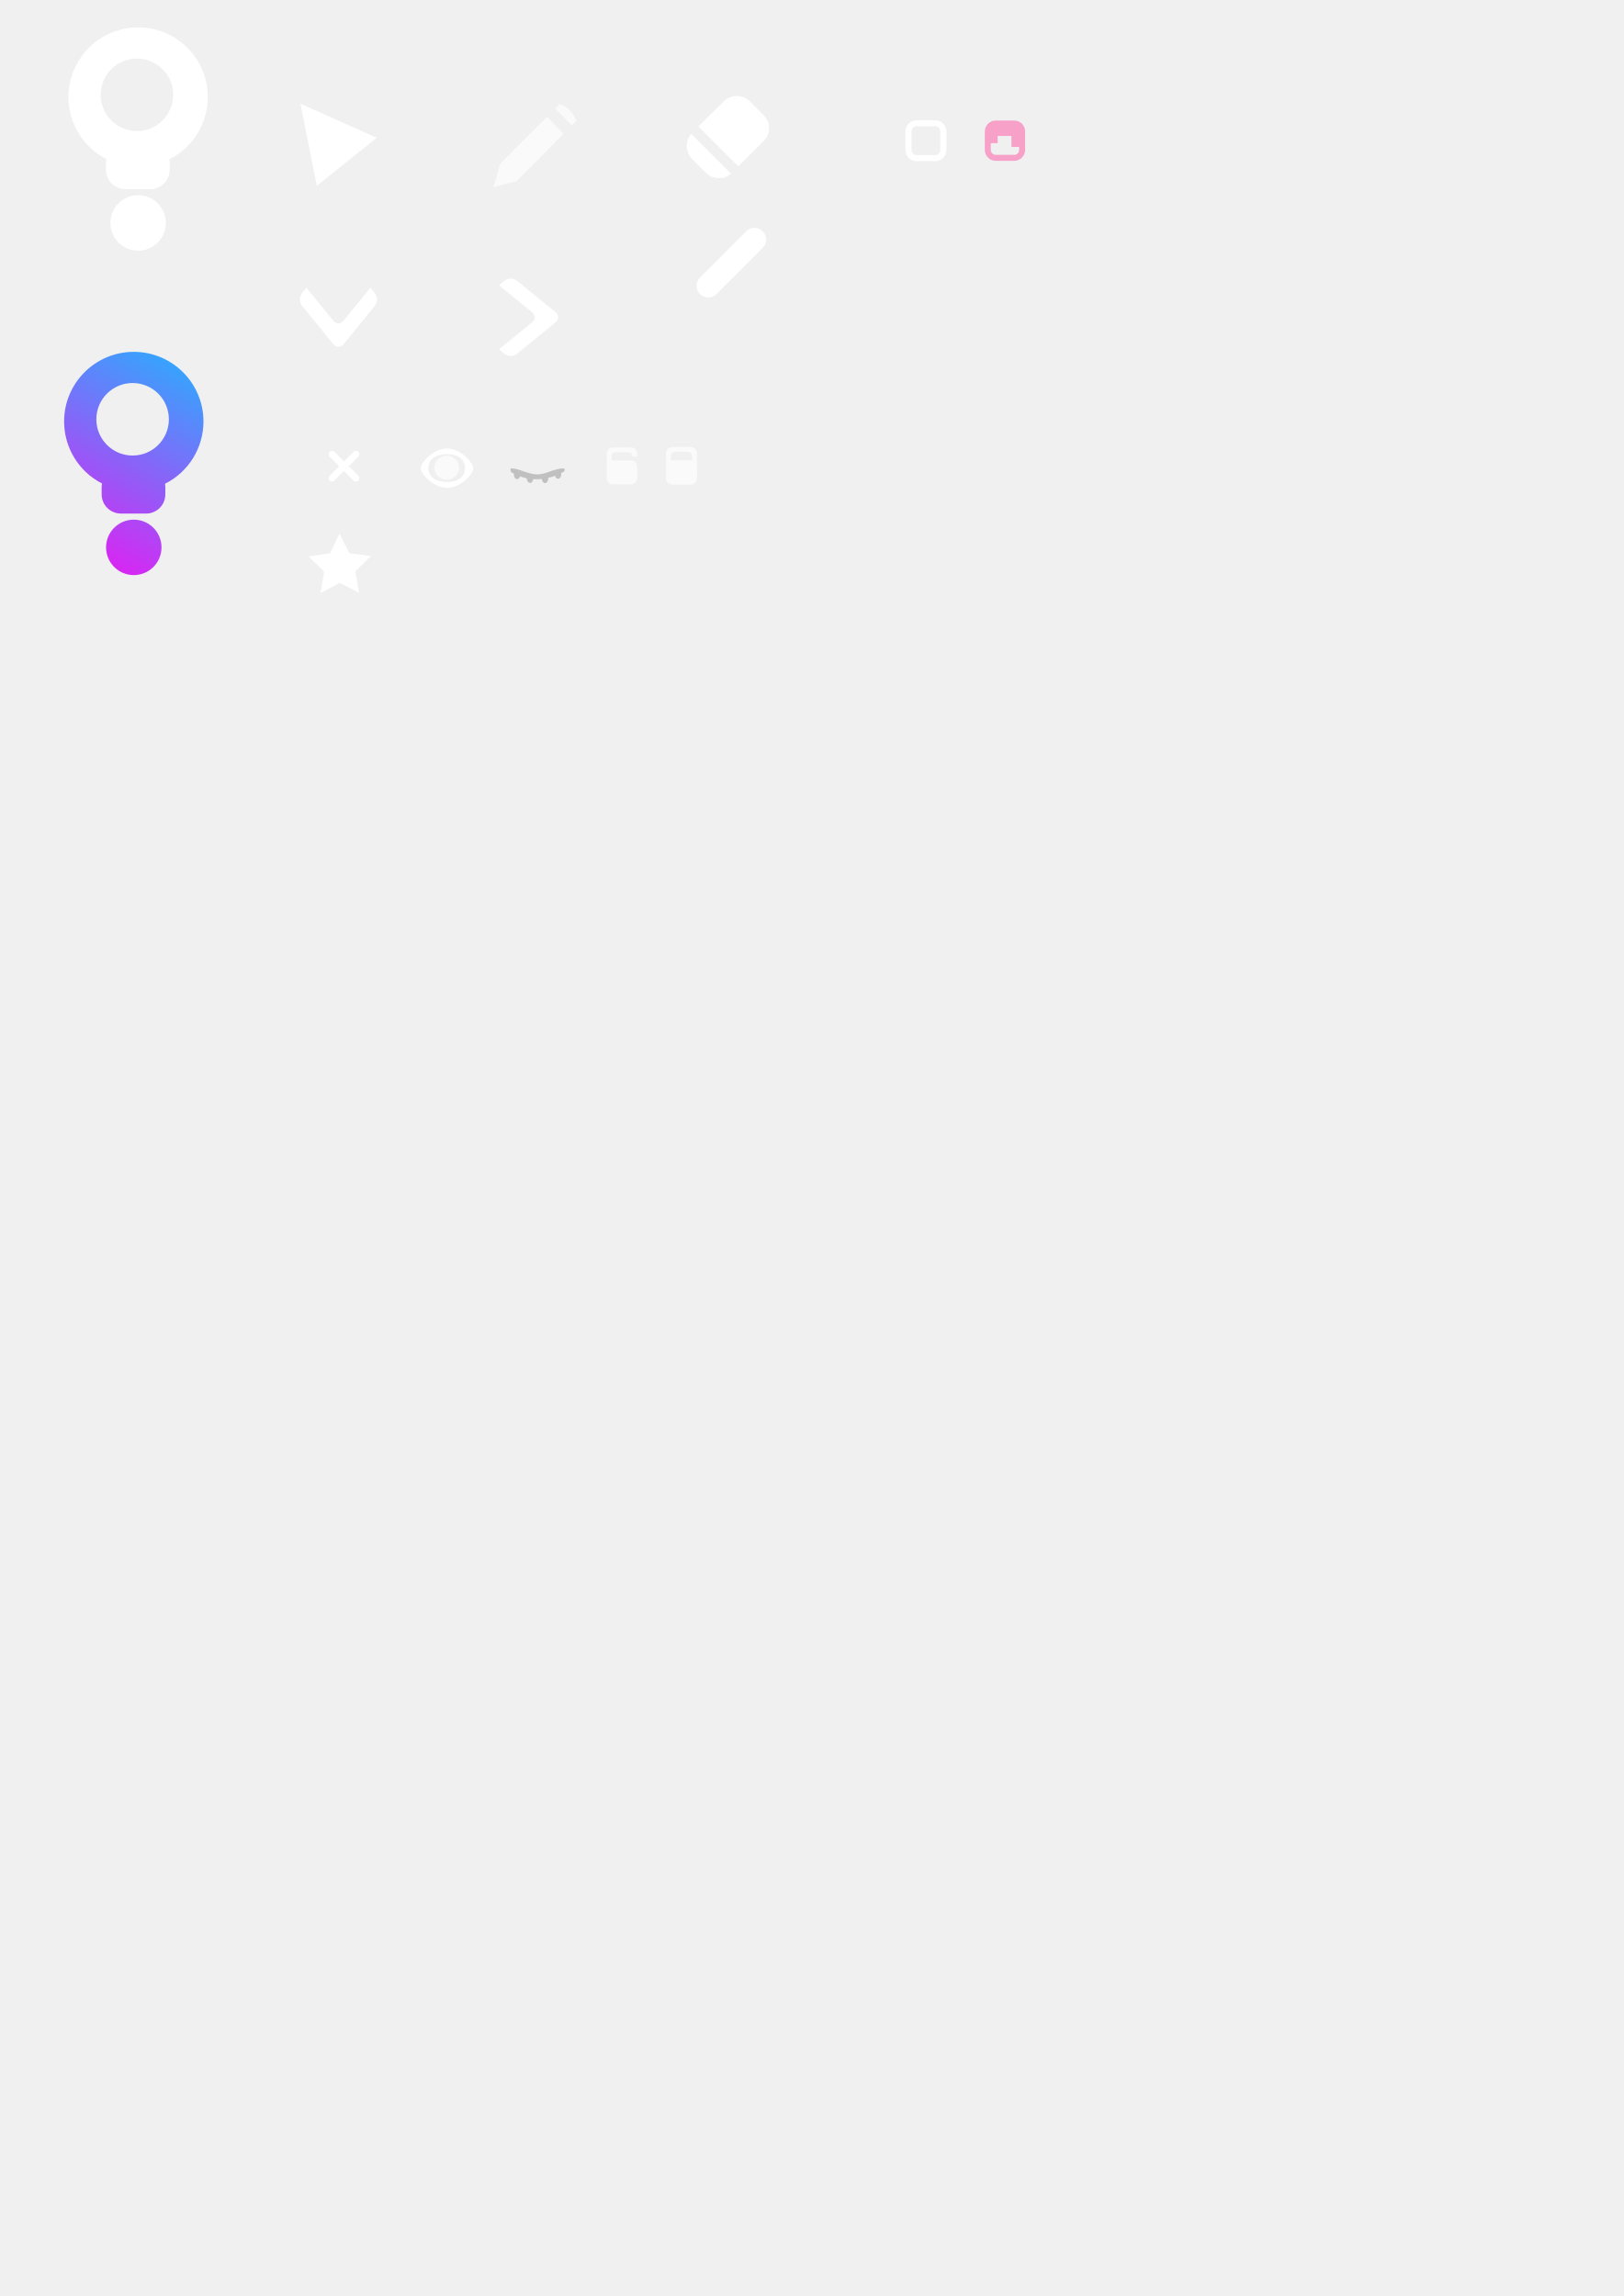
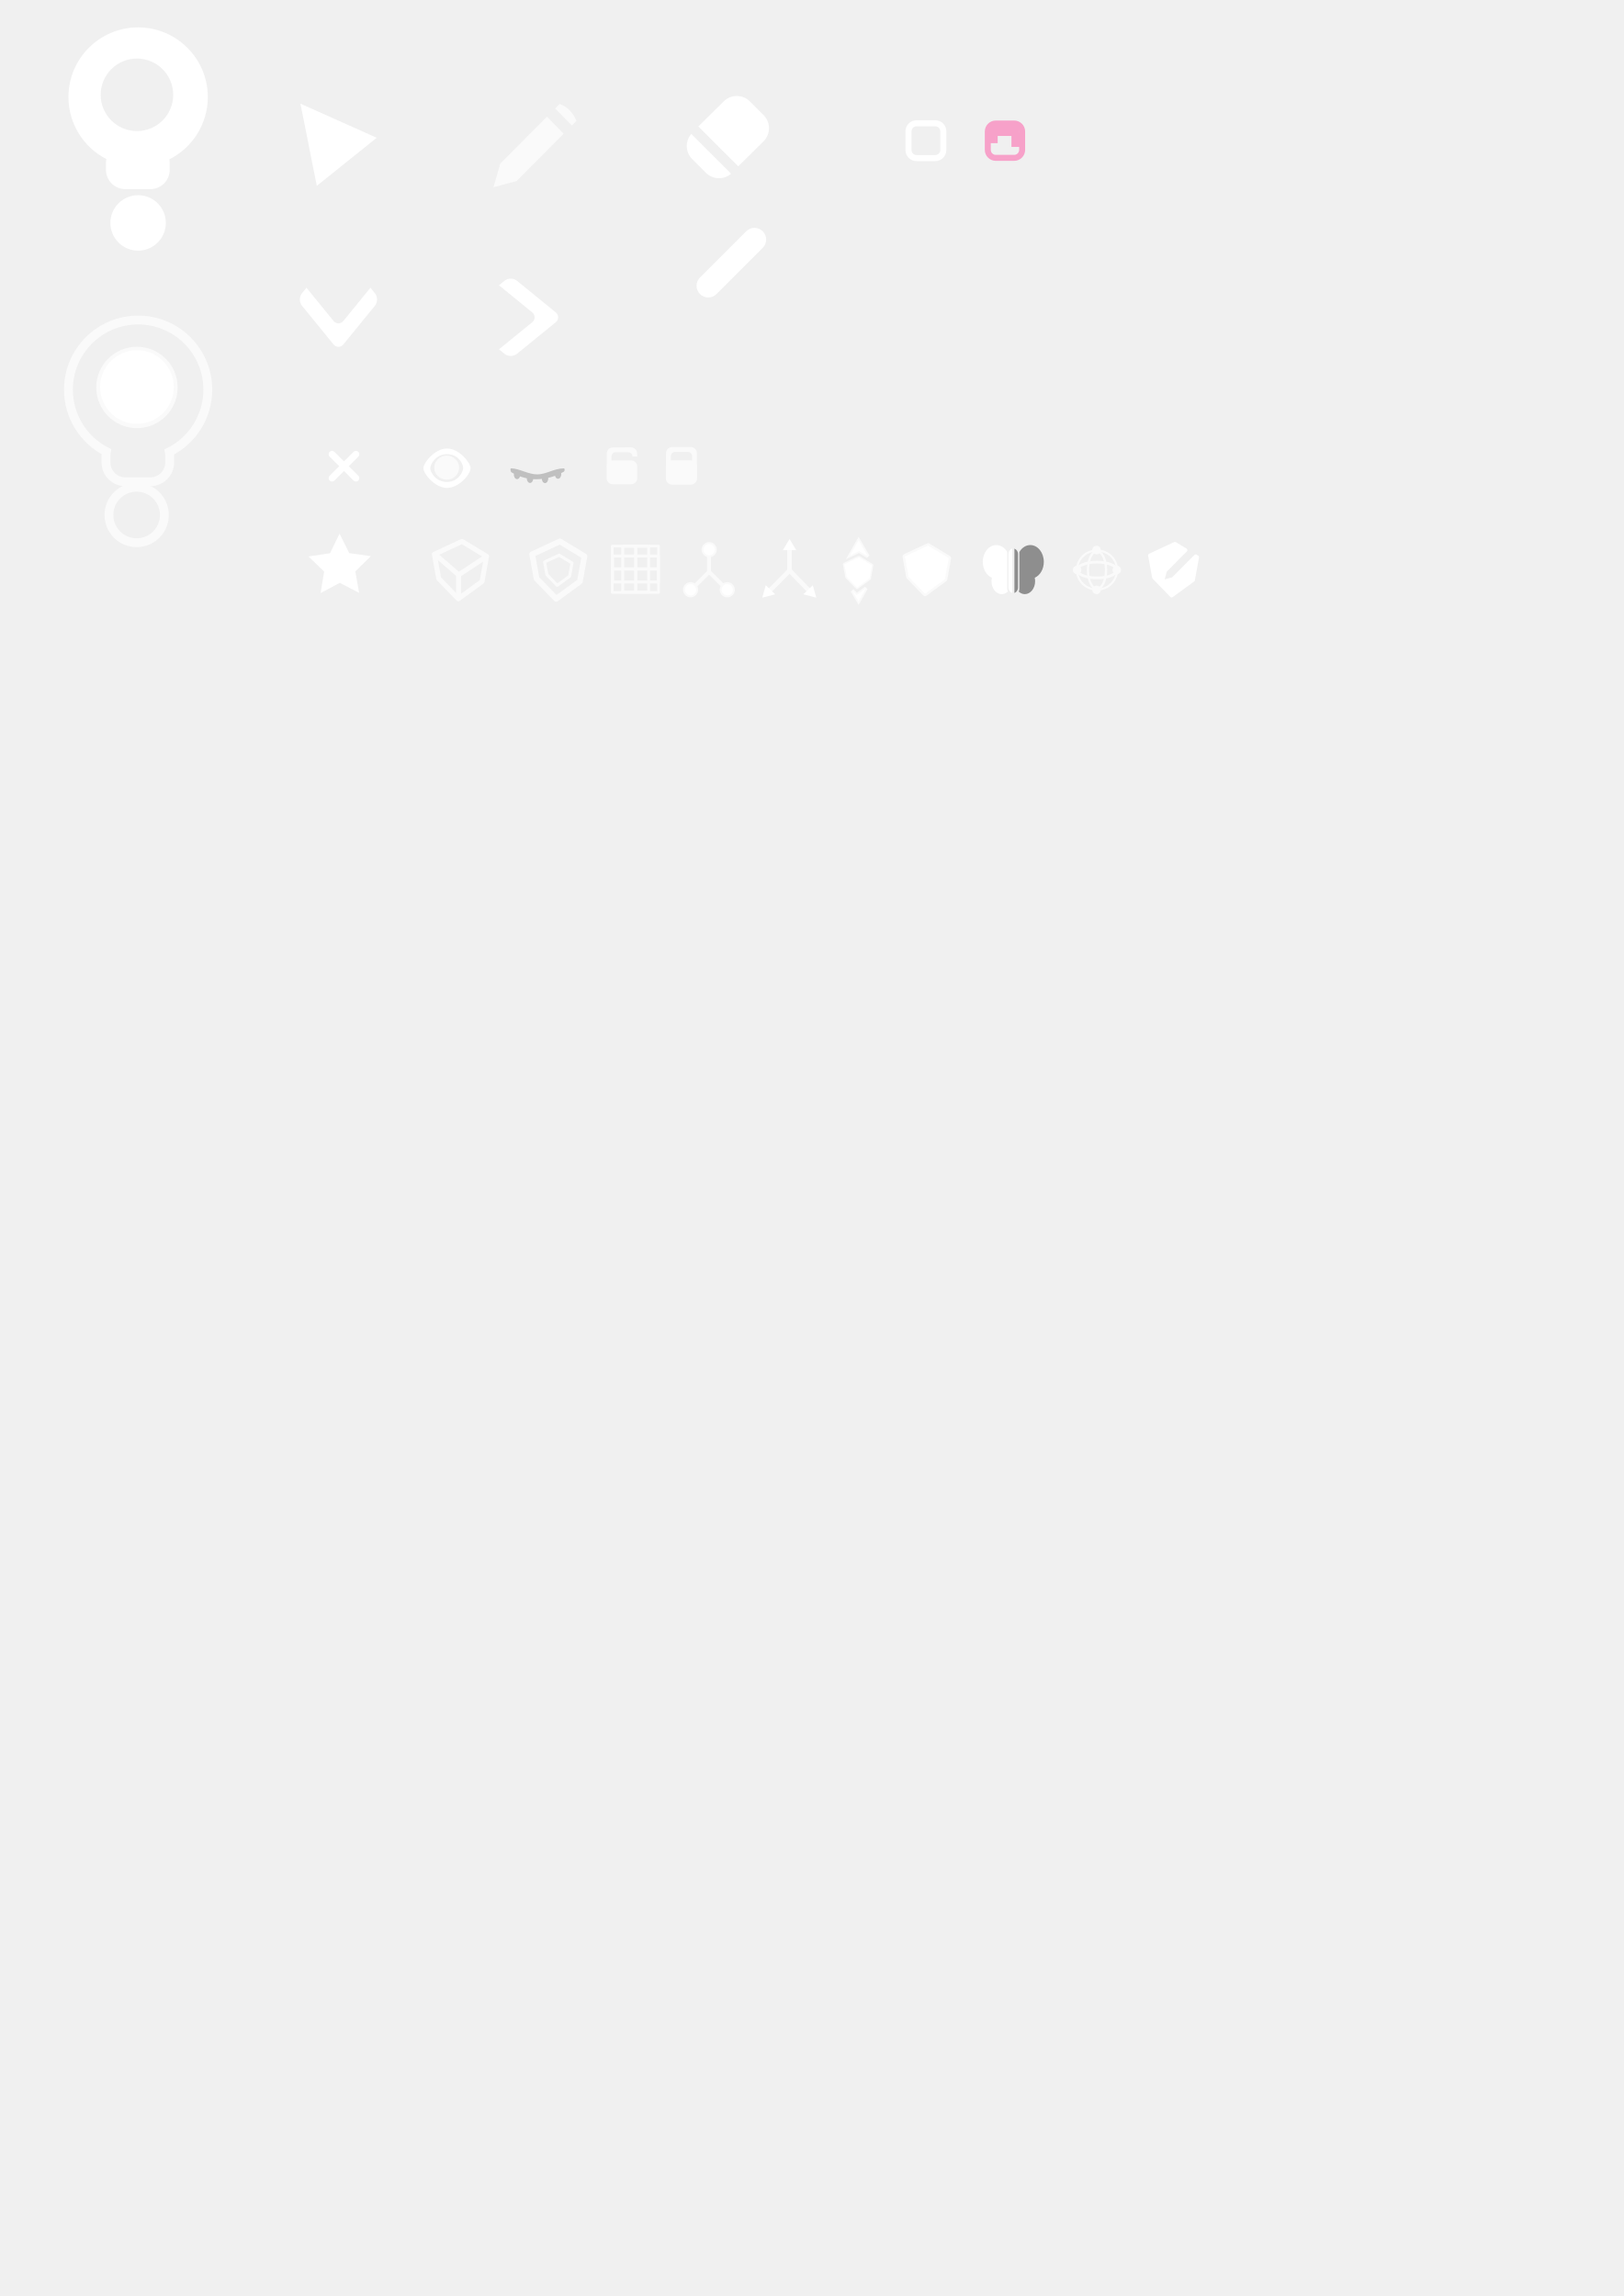
- <svg xmlns="http://www.w3.org/2000/svg" xmlns:xlink="http://www.w3.org/1999/xlink" width="210mm" height="297mm" viewBox="0 0 210 297" version="1.1" id="svg5" xml:space="preserve">
-   <defs id="defs2">
-     <linearGradient id="linearGradient1673">
-       <stop style="stop-color:#f60ff0;stop-opacity:1;" offset="0" id="stop1669" />
-       <stop style="stop-color:#26b0ff;stop-opacity:1;" offset="1" id="stop1671" />
-     </linearGradient>
-     <linearGradient xlink:href="#linearGradient1673" id="linearGradient1675" x1="49.055" y1="75.967" x2="66.409" y2="45.618" gradientUnits="userSpaceOnUse" gradientTransform="translate(-40.54041)" />
-   </defs>
+ <svg xmlns="http://www.w3.org/2000/svg" width="210mm" height="297mm" viewBox="0 0 210 297" version="1.1" id="svg5" xml:space="preserve">
+   <defs id="defs2" />
  <g id="layer1">
    <path id="circle1799" style="fill:#ffffff;fill-opacity:1;stroke:none;stroke-width:0.445;paint-order:markers stroke fill" d="M 17.864 3.543 A 9.013 9.013 0 0 0 8.852 12.557 A 9.013 9.013 0 0 0 13.755 20.572 C 13.723 20.732 13.707 20.897 13.707 21.067 L 13.707 21.966 C 13.707 23.349 14.82 24.462 16.203 24.462 L 19.449 24.462 C 20.832 24.462 21.945 23.349 21.945 21.966 L 21.945 21.067 C 21.945 20.91 21.931 20.757 21.904 20.608 A 9.013 9.013 0 0 0 26.877 12.557 A 9.013 9.013 0 0 0 17.864 3.543 z M 17.712 7.575 A 4.69 4.69 0 0 1 22.402 12.265 A 4.69 4.69 0 0 1 17.712 16.955 A 4.69 4.69 0 0 1 13.021 12.265 A 4.69 4.69 0 0 1 17.712 7.575 z M 17.864 25.25 A 3.586 3.586 0 0 0 14.278 28.835 A 3.586 3.586 0 0 0 17.864 32.422 A 3.586 3.586 0 0 0 21.45 28.835 A 3.586 3.586 0 0 0 17.864 25.25 z " />
-     <path id="path1667" style="fill:url(#linearGradient1675);fill-opacity:1;stroke:none;stroke-width:0.445;paint-order:markers stroke fill" d="m 17.303,45.514 a 9.013,9.013 0 0 0 -9.012,9.013 9.013,9.013 0 0 0 4.904,8.015 c -0.032,0.16 -0.049,0.325 -0.049,0.495 v 0.899 c 0,1.383 1.113,2.496 2.496,2.496 h 3.246 c 1.383,0 2.496,-1.113 2.496,-2.496 v -0.899 c 0,-0.157 -0.014,-0.31 -0.042,-0.459 a 9.013,9.013 0 0 0 4.973,-8.051 9.013,9.013 0 0 0 -9.013,-9.013 z m -0.152,4.032 a 4.69,4.69 0 0 1 4.69,4.69 4.69,4.69 0 0 1 -4.69,4.69 4.69,4.69 0 0 1 -4.69,-4.69 4.69,4.69 0 0 1 4.69,-4.69 z m 0.152,17.674 a 3.586,3.586 0 0 0 -3.586,3.586 3.586,3.586 0 0 0 3.586,3.586 3.586,3.586 0 0 0 3.586,-3.586 3.586,3.586 0 0 0 -3.586,-3.586 z" />
    <path style="opacity:1;fill:#ffffff;fill-opacity:1;stroke:none;stroke-width:0.658;paint-order:markers stroke fill" d="m 40.976,24.036 7.745,-6.212 -9.865,-4.412 z" id="path5740" />
    <path id="rect5854" style="opacity:1;fill:#ffffff;fill-opacity:0.991;stroke:none;stroke-width:0.838;stroke-opacity:1;paint-order:markers stroke fill" d="m 95.292,12.416 c -0.614,0 -1.227,0.235 -1.697,0.705 l -3.277,3.237 5.159,5.159 3.277,-3.238 c 0.94,-0.94 0.94,-2.454 0,-3.394 l -1.765,-1.765 C 96.519,12.651 95.906,12.416 95.292,12.416 Z m -5.886,4.905 c -0.816,0.945 -0.775,2.364 0.122,3.262 l 1.765,1.765 c 0.897,0.897 2.317,0.938 3.262,0.122 z" />
    <rect style="fill:none;fill-opacity:0.992;stroke:#ffffff;stroke-width:0.786;stroke-opacity:1;paint-order:markers stroke fill" id="rect295" width="4.506" height="4.506" x="117.498" y="15.946" rx="1.048" ry="1.048" />
    <rect style="fill:none;fill-opacity:0.992;stroke:#f7a1c9;stroke-width:0.774;stroke-opacity:1;paint-order:markers stroke fill" id="rect1161" width="4.442" height="4.442" x="127.756" y="15.978" rx="1.033" ry="1.033" />
    <rect style="fill:none;fill-opacity:0.992;stroke:#f7a1c9;stroke-width:0.812;stroke-opacity:1;paint-order:markers stroke fill" id="rect1163" width="3.121" height="0.766" x="128.328" y="16.416" rx="0" ry="0" />
    <rect style="fill:#f7a1c9;fill-opacity:1;stroke:#f7a1c9;stroke-width:0.514;stroke-opacity:1;paint-order:markers stroke fill" id="rect1165" width="0.899" height="1.064" x="127.877" y="17.197" rx="0" ry="0" />
    <rect style="fill:#f7a1c9;fill-opacity:1;stroke:#f7a1c9;stroke-width:0.501;stroke-opacity:1;paint-order:markers stroke fill" id="rect1167" width="0.693" height="1.314" x="131.065" y="17.439" rx="0" ry="0" />
    <rect style="fill:#ffffff;fill-opacity:1;stroke:none;stroke-width:1.679;stroke-opacity:1;paint-order:markers stroke fill" id="rect1129" width="11.479" height="3.024" x="37.119" y="89.399" transform="rotate(-45)" rx="1.512" ry="1.512" />
    <path id="rect381" style="fill:#ffffff;stroke-width:1.137;paint-order:markers stroke fill" d="m 39.638,37.223 -0.584,0.716 c -0.362,0.444 -0.362,1.16 0,1.604 l 4.065,4.989 c 0.362,0.444 0.945,0.444 1.307,0 L 48.492,39.543 c 0.362,-0.444 0.362,-1.16 0,-1.604 l -0.584,-0.716 -3.482,4.273 c -0.362,0.444 -0.945,0.444 -1.307,0 z" />
    <path id="path1689" style="fill:#ffffff;stroke-width:1.139;paint-order:markers stroke fill" d="m 64.534,45.186 0.717,0.585 c 0.445,0.363 1.162,0.363 1.607,0 l 4.998,-4.072 c 0.445,-0.363 0.445,-0.947 0,-1.309 l -4.998,-4.072 c -0.445,-0.363 -1.162,-0.363 -1.607,0 l -0.717,0.585 4.28,3.488 c 0.445,0.363 0.445,0.947 10e-7,1.309 z" />
    <path id="rect304" style="fill:#ffffff;stroke:none;stroke-width:1.341;paint-order:markers stroke fill" d="m 42.944,58.321 c -0.112,0 -0.224,0.043 -0.309,0.129 -0.171,0.171 -0.171,0.447 0,0.618 l 1.237,1.237 -1.237,1.237 c -0.171,0.171 -0.171,0.447 0,0.618 0.171,0.171 0.447,0.171 0.618,1e-6 l 1.237,-1.237 1.236,1.237 c 0.171,0.171 0.447,0.171 0.618,-1e-6 0.171,-0.171 0.171,-0.447 0,-0.618 l -1.237,-1.237 1.237,-1.237 c 0.171,-0.171 0.171,-0.447 0,-0.618 -0.171,-0.171 -0.447,-0.171 -0.618,0 L 44.49,59.686 43.254,58.45 c -0.086,-0.086 -0.197,-0.129 -0.309,-0.129 z" />
-     <path id="path359" style="fill:#ffffff;fill-opacity:1;stroke:none;stroke-width:1.145;stroke-dasharray:none;stroke-opacity:1;paint-order:markers stroke fill" d="m 57.811,58.017 c -1.753,1.12e-4 -3.4,1.835 -3.4,2.557 3.5e-5,0.704 1.647,2.539 3.4,2.539 1.753,2.08e-4 3.4,-1.779 3.4,-2.539 -6.5e-5,-0.723 -1.648,-2.558 -3.4,-2.557 z m 6.83e-4,0.732 c 1.629,8e-6 2.331,0.804 2.331,1.797 6.4e-5,0.992 -0.703,1.797 -2.331,1.797 -1.629,-8e-6 -2.414,-0.804 -2.414,-1.797 -6.5e-5,-0.992 0.785,-1.797 2.414,-1.797 z" />
+     <path id="path359" style="fill:#ffffff;fill-opacity:1;stroke:none;stroke-width:1.085;stroke-dasharray:none;stroke-opacity:1;paint-order:markers stroke fill" d="m 57.811,58.017 c -1.572,1.12e-4 -3.05,1.835 -3.05,2.557 3.1e-5,0.704 1.478,2.539 3.05,2.539 1.572,2.08e-4 3.05,-1.779 3.05,-2.539 -5.8e-5,-0.723 -1.478,-2.558 -3.05,-2.557 z m 6.13e-4,0.732 c 1.461,8e-6 2.091,1.238 2.091,1.797 0,0.488 -0.631,1.797 -2.091,1.797 -1.461,-8e-6 -2.165,-1.252 -2.165,-1.797 0.025,-0.502 0.704,-1.797 2.165,-1.797 z" />
    <ellipse style="fill:#fafafa;fill-opacity:1;stroke:none;stroke-width:1.138;stroke-dasharray:none;stroke-opacity:1;paint-order:markers stroke fill" id="path1071" cx="57.771" cy="60.493" rx="1.609" ry="1.556" />
    <path style="fill:#c0c0c0;fill-opacity:1;stroke:none;stroke-width:1.439;stroke-dasharray:none;stroke-opacity:1;paint-order:markers stroke fill" d="m 66.099,60.583 c 1.022,0 2.237,0.793 3.393,0.784 1.18,-0.01 2.18,-0.785 3.453,-0.779 0.108,5.09e-4 0.093,0.36 0,0.414 -1.062,0.613 -2.255,0.964 -3.464,0.989 -1.145,0.023 -2.21,-0.246 -3.321,-0.887 -0.129,-0.075 -0.209,-0.52 -0.06,-0.52 z" id="path4992" />
    <ellipse style="fill:#c0c0c0;stroke-width:0.761;paint-order:markers stroke fill;fill-opacity:1" id="path389" cx="66.876" cy="61.388" rx="0.418" ry="0.59" />
    <ellipse style="fill:#c0c0c0;stroke-width:0.761;paint-order:markers stroke fill;fill-opacity:1" id="ellipse391" cx="72.174" cy="61.34" rx="0.418" ry="0.59" />
    <ellipse style="fill:#c0c0c0;stroke-width:0.761;paint-order:markers stroke fill;fill-opacity:1" id="ellipse393" cx="68.55" cy="61.88" rx="0.418" ry="0.59" />
    <ellipse style="fill:#c0c0c0;stroke-width:0.761;paint-order:markers stroke fill;fill-opacity:1" id="ellipse397" cx="70.49" cy="61.899" rx="0.418" ry="0.59" />
    <path id="path515" style="fill:#fafafa;stroke-width:0.84;paint-order:markers stroke fill" d="M 72.381 13.449 L 71.801 14.031 L 73.958 16.23 L 74.558 15.626 C 74.071 14.515 73.353 13.776 72.381 13.449 z M 70.74 15.098 L 64.699 21.17 L 63.828 24.219 L 66.798 23.426 L 72.897 17.297 L 70.74 15.098 z " />
    <rect style="fill:#fafafa;stroke-width:0.612;paint-order:markers stroke fill" id="rect793" width="3.959" height="3.083" x="78.46" y="59.557" rx="0.796" ry="0.796" />
    <path id="rect795" style="fill:#fafafa;stroke-width:0.689;paint-order:markers stroke fill" d="m 79.272,57.876 c -0.441,0 -0.796,0.355 -0.796,0.796 v 1.475 c 0,0.441 0.355,0.796 0.796,0.796 h 1.395 v -0.428 h -1.05 c -0.29,0 -0.524,-0.234 -0.524,-0.524 v -0.97 c 0,-0.29 0.234,-0.524 0.524,-0.524 h 1.647 c 0.29,0 0.524,0.234 0.524,0.524 v 0.039 h 0.617 v -0.389 c 0,-0.441 -0.355,-0.796 -0.796,-0.796 z" />
    <rect style="fill:#fafafa;stroke-width:0.624;paint-order:markers stroke fill" id="rect803" width="4.039" height="3.145" x="86.116" y="59.543" rx="0.812" ry="0.812" />
    <path id="path805" style="fill:#fafafa;stroke-width:0.702;paint-order:markers stroke fill" d="m 86.944,57.828 c -0.45,0 -0.812,0.362 -0.812,0.812 v 1.504 c 0,0.45 0.362,0.812 0.812,0.812 h 1.423 v -0.436 h -1.071 c -0.296,0 -0.534,-0.238 -0.534,-0.534 v -0.989 c 0,-0.296 0.238,-0.534 0.534,-0.534 h 1.679 c 0.296,0 0.534,0.238 0.534,0.534 v 1.321 h 0.629 v -1.678 c 0,-0.45 -0.362,-0.812 -0.812,-0.812 z" />
    <path style="fill:#ffffff;fill-opacity:1;stroke-width:0.84;paint-order:markers stroke fill" id="path316" d="m 46.427,78.557 -3.376,-2.254 -3.771,1.503 1.101,-3.908 -2.595,-3.122 4.057,-0.161 2.167,-3.433 1.406,3.808 3.935,1.001 -3.187,2.514 z" transform="matrix(0.6891681,-0.0761057,0.0761057,0.6891681,8.47161,26.08226)" />
+     <path style="fill:none;stroke:#fafafa;stroke-width:0.64;stroke-dasharray:none;stroke-opacity:1;paint-order:markers stroke fill;stroke-linejoin:round;stroke-linecap:round" d="m 59.279,77.457 -2.534,-2.613 -0.57,-3.143 3.575,-1.67 3.182,1.925 -0.589,3.261 z" id="path3192" />
+     <path style="fill:none;stroke:#fafafa;stroke-width:0.64;stroke-dasharray:none;stroke-opacity:1;paint-order:markers stroke fill;stroke-linejoin:round;stroke-linecap:round" d="m 56.273,71.721 3.045,2.632 3.556,-2.338" id="path3194" />
+     <path style="fill:none;stroke:#fafafa;stroke-width:0.64;stroke-dasharray:none;stroke-opacity:1;paint-order:markers stroke fill;stroke-linejoin:round;stroke-linecap:round" d="m 59.305,77.399 -0.002,-3.066" id="path3196" />
+     <path style="fill:none;stroke:#fafafa;stroke-width:0.74;stroke-dasharray:none;stroke-opacity:1;paint-order:markers stroke fill;stroke-linejoin:round;stroke-linecap:round" d="m 71.934,77.457 -2.534,-2.613 -0.57,-3.143 3.575,-1.67 3.182,1.925 -0.589,3.261 z" id="path4690" />
+     <path style="fill:none;stroke:#fafafa;stroke-width:0.388;stroke-dasharray:none;stroke-opacity:1;paint-order:markers stroke fill;stroke-linejoin:round;stroke-linecap:round" d="m 72.063,75.71 -1.33,-1.371 -0.299,-1.65 1.877,-0.876 1.67,1.01 -0.309,1.712 z" id="path4698" />
+     <path id="path5468" style="fill:none;fill-opacity:1;stroke:#fafafa;stroke-width:1.145;paint-order:markers stroke fill;stroke-opacity:1;stroke-dasharray:none" d="m 17.864,41.396 c -4.978,1.5e-4 -9.013,4.036 -9.012,9.013 0.002,3.38 1.896,6.474 4.904,8.015 -0.032,0.16 -0.049,0.325 -0.049,0.495 v 0.899 c 0,1.383 1.113,2.496 2.496,2.496 h 3.246 c 1.383,0 2.496,-1.113 2.496,-2.496 v -0.899 c 0,-0.157 -0.014,-0.31 -0.042,-0.459 3.047,-1.527 4.971,-4.643 4.973,-8.051 4.21e-4,-4.978 -4.035,-9.014 -9.013,-9.013 z m -0.152,4.032 c 2.59,-2.9e-5 4.69,2.1 4.69,4.69 -2.57e-4,2.59 -2.1,4.69 -4.69,4.69 -2.59,2.9e-5 -4.69,-2.1 -4.69,-4.69 -2.9e-5,-2.59 2.1,-4.69 4.69,-4.69 z" />
+     <path d="m 17.674,63.029 c -1.981,-5.8e-5 -3.586,1.605 -3.586,3.586 -6.1e-5,1.981 1.606,3.586 3.586,3.586 1.981,5.8e-5 3.586,-1.606 3.586,-3.586 -2.29e-4,-1.981 -1.606,-3.586 -3.586,-3.586 z" style="fill:none;fill-opacity:1;stroke:#fafafa;stroke-width:1.145;paint-order:markers stroke fill;stroke-opacity:1;stroke-dasharray:none" id="path5516" />
+     <path d="m 17.713,45.303 c -2.63,-7.8e-5 -4.762,2.132 -4.762,4.762 -8.2e-5,2.63 2.132,4.762 4.762,4.762 2.63,7.8e-5 4.762,-2.132 4.762,-4.762 -3.03e-4,-2.63 -2.132,-4.762 -4.762,-4.762 z" style="fill:#ffffff;fill-opacity:1;stroke:none;stroke-width:0.59;paint-order:markers stroke fill" id="path5536" />
+     <rect style="fill:none;stroke:#fafafa;stroke-width:0.345;stroke-dasharray:none;stroke-opacity:1;paint-order:markers stroke fill;stroke-linejoin:round;stroke-linecap:round" id="rect8636" width="5.991" height="5.991" x="79.182" y="70.639" rx="0" ry="0" />
+     <rect style="fill:none;stroke:#fafafa;stroke-width:0.379;stroke-dasharray:none;stroke-opacity:1;paint-order:markers stroke fill;stroke-linejoin:round;stroke-linecap:round" id="rect8638" width="3.359" height="5.918" x="80.534" y="70.681" />
+     <rect style="fill:none;stroke:#fafafa;stroke-width:0.396;stroke-dasharray:none;stroke-opacity:1;paint-order:markers stroke fill;stroke-linejoin:round;stroke-linecap:round" id="rect8640" width="0.019" height="5.842" x="82.209" y="70.707" />
+     <rect style="fill:none;stroke:#fafafa;stroke-width:0.379;stroke-dasharray:none;stroke-opacity:1;paint-order:markers stroke fill;stroke-linejoin:round;stroke-linecap:round" id="rect8644" width="3.359" height="5.918" x="-75.278" y="79.224" transform="rotate(-90)" />
+     <rect style="fill:none;stroke:#fafafa;stroke-width:0.396;stroke-dasharray:none;stroke-opacity:1;paint-order:markers stroke fill;stroke-linejoin:round;stroke-linecap:round" id="rect8646" width="0.019" height="5.842" x="-73.603" y="79.249" transform="rotate(-90)" />
+     <path style="fill:none;stroke:#fafafa;stroke-width:0.508;paint-order:markers stroke fill" d="m 91.699,71.206 v 2.779 l -2.343,2.343 2.353,-2.353 2.302,2.302" id="path489" />
+     <circle style="fill:#ffffff;fill-opacity:1;stroke:#fafafa;stroke-width:0.508;paint-order:markers stroke fill" id="path543" cx="89.314" cy="76.286" r="0.726" />
+     <circle style="fill:#ffffff;fill-opacity:1;stroke:#fafafa;stroke-width:0.508;paint-order:markers stroke fill" id="circle545" cx="94.062" cy="76.286" r="0.726" />
+     <circle style="fill:#ffffff;fill-opacity:1;stroke:#fafafa;stroke-width:0.508;paint-order:markers stroke fill" id="circle547" cx="91.719" cy="71.102" r="0.726" />
+     <path style="fill:none;stroke:#fafafa;stroke-width:0.589;paint-order:markers stroke fill" d="m 102.107,70.667 v 3.143 l -2.607,2.637 2.619,-2.649 2.621,2.718" id="path1103" />
+     <path style="fill:#ffffff;fill-opacity:1;stroke:none;stroke-width:0.397;stroke-linejoin:round;stroke-dasharray:none;paint-order:markers stroke fill" id="path1211" d="m 99.027,72.313 -1.243,-0.718 1.243,-0.718 z" transform="matrix(1.044343,-0.5789892,0.6029515,1.002839,-44.03847,55.98327)" />
+     <path style="fill:#ffffff;fill-opacity:1;stroke:none;stroke-width:0.397;stroke-linejoin:round;stroke-dasharray:none;paint-order:markers stroke fill" id="path1215" d="m 99.027,72.313 -1.243,-0.718 1.243,-0.718 z" transform="matrix(-0.3121107,1.118521,-1.164813,-0.2997069,219.0384,-12.21222)" />
+     <g id="g3709" style="fill:#ffffff;fill-opacity:1;stroke:#fafafa;stroke-width:1.503;paint-order:markers stroke fill">
+       <path id="path3715" style="fill:#8686bf;fill-rule:evenodd;stroke:none;stroke-linejoin:round" d="m 161.108,350.108 4.332,4.817 -2.292,-6.297 -4.277,-4.665 z" points="165.441,354.925 163.149,348.627 158.872,343.963 161.108,350.108 " />
+       <path id="path3717" style="fill:#d7d7ff;fill-rule:evenodd;stroke:none;stroke-linejoin:round" d="m 165.441,354.925 -2.292,-6.297 7.74,-45.333 1.754,4.819 z" points="163.149,348.627 170.889,303.294 172.643,308.113 165.441,354.925 " />
+       <path id="path3719" style="fill:#afafde;fill-rule:evenodd;stroke:none;stroke-linejoin:round" d="m 158.872,343.963 4.277,4.665 7.74,-45.333 -3.435,-2.747 z" points="163.149,348.627 170.889,303.294 167.454,300.547 158.872,343.963 " />
+       <path id="path3713" style="fill:#4d4d9f;fill-rule:evenodd;stroke:none;stroke-linejoin:round" d="m 161.108,350.108 4.332,4.817 7.202,-46.812 -3.468,-2.836 z" points="165.441,354.925 172.643,308.113 169.175,305.276 161.108,350.108 " />
+       <path id="path3711" style="fill:#353564;fill-rule:evenodd;stroke:none;stroke-linejoin:round" d="m 161.108,350.108 -2.237,-6.145 8.582,-43.416 1.721,4.729 z" points="158.872,343.963 167.454,300.547 169.175,305.276 161.108,350.108 " />
+       <path id="path3721" style="fill:#e9e9ff;fill-rule:evenodd;stroke:none;stroke-linejoin:round" d="m 169.175,305.276 3.468,2.836 -1.754,-4.819 -3.435,-2.747 z" points="172.643,308.113 170.889,303.294 167.454,300.547 169.175,305.276 " />
+     </g>
+     <path style="fill:#ffffff;fill-opacity:1;stroke:#fafafa;stroke-width:0.388;stroke-linejoin:round;stroke-dasharray:none;stroke-opacity:1;paint-order:markers stroke fill" d="m 110.839,76.003 -1.328,-1.369 -0.299,-1.647 1.874,-0.875 1.668,1.009 -0.309,1.709 z" id="path3777" />
+     <path style="fill:#ffffff;fill-opacity:1;stroke:none;stroke-width:0.397;stroke-linejoin:round;stroke-dasharray:none;paint-order:markers stroke fill" id="path5349" d="m 99.027,72.313 -1.243,-0.718 1.243,-0.718 z" transform="matrix(0.3121107,1.118521,1.164813,-0.2997069,-14.87704,-12.21222)" />
+     <path id="path1115" style="fill:#ffffff;fill-opacity:1;stroke:#fafafa;stroke-width:0.456;stroke-linecap:square;stroke-linejoin:miter;stroke-dasharray:none;stroke-opacity:1;paint-order:markers stroke fill" d="m 111.049,69.904 -0.759,1.331 -0.338,0.594 1.166,-0.545 1.145,0.693 -0.439,-0.751 z" />
+     <path id="path1117" style="fill:#ffffff;fill-opacity:1;stroke:#fafafa;stroke-width:0.456;stroke-linecap:square;stroke-linejoin:miter;stroke-dasharray:none;stroke-opacity:1;paint-order:markers stroke fill" d="m 112.013,76.083 -1.219,0.891 -0.574,-0.592 0.048,0.082 0.775,1.323 0.758,-1.332 z" />
+     <path style="fill:#ffffff;fill-opacity:1;stroke:#fafafa;stroke-width:0.621;stroke-linejoin:round;stroke-dasharray:none;stroke-opacity:1;paint-order:markers stroke fill" d="m 119.637,76.804 -2.125,-2.191 -0.478,-2.636 2.998,-1.4 2.669,1.614 -0.494,2.735 z" id="path350" />
+     <path id="path592" style="fill:#ffffff;stroke:none;stroke-width:0.442;stroke-linecap:square;paint-order:markers stroke fill" d="m 128.856,70.506 a 1.748,2.174 0 0 0 -1.749,2.174 1.748,2.174 0 0 0 1.175,2.053 1.331,1.672 0 0 0 -0.05,0.45 1.331,1.672 0 0 0 1.331,1.672 1.331,1.672 0 0 0 0.788,-0.324 c -0.052,-0.11 -0.082,-0.235 -0.082,-0.367 v -4.677 c 0,-0.027 9.3e-4,-0.054 0.004,-0.08 A 1.748,2.174 0 0 0 128.857,70.506 Z" />
+     <path id="rect648" style="fill:#ffffff;stroke:none;stroke-width:0.211;stroke-linecap:square;paint-order:markers stroke fill" d="m 130.909,70.948 c -0.281,0.099 -0.483,0.38 -0.483,0.713 v 4.328 c 0,0.334 0.202,0.615 0.483,0.714 z" />
+     <path id="path1264" style="fill:#8e8e8e;fill-opacity:1;stroke:none;stroke-width:0.442;stroke-linecap:square;paint-order:markers stroke fill" d="m 133.252,70.506 a 1.748,2.174 0 0 1 1.749,2.174 1.748,2.174 0 0 1 -1.175,2.053 1.331,1.672 0 0 1 0.05,0.45 1.331,1.672 0 0 1 -1.331,1.672 1.331,1.672 0 0 1 -0.788,-0.324 c 0.052,-0.11 0.082,-0.235 0.082,-0.367 v -4.677 c 0,-0.027 -9.4e-4,-0.054 -0.004,-0.08 A 1.748,2.174 0 0 1 133.252,70.506 Z" />
+     <path d="m 131.198,70.965 v 5.745 c 0.274,-0.103 0.469,-0.381 0.469,-0.709 v -4.328 c 0,-0.328 -0.195,-0.605 -0.469,-0.709 z" style="fill:#8e8e8e;fill-opacity:1;stroke:none;stroke-width:0.211;stroke-linecap:square;paint-order:markers stroke fill" id="path1338" />
+     <ellipse style="fill:none;fill-opacity:1;stroke:#fafafa;stroke-width:0.357;stroke-linecap:square;stroke-dasharray:none;stroke-dashoffset:0;stroke-opacity:1;paint-order:markers stroke fill" id="path1808" cx="141.88" cy="73.737" rx="2.567" ry="1.02" />
+     <ellipse style="fill:none;fill-opacity:1;stroke:#fafafa;stroke-width:0.268;stroke-linecap:square;stroke-dasharray:none;stroke-dashoffset:0;stroke-opacity:1;paint-order:markers stroke fill" id="ellipse1914" cx="-73.737" cy="141.88" rx="2.529" ry="2.592" transform="rotate(-90)" />
+     <ellipse style="fill:none;fill-opacity:1;stroke:#fafafa;stroke-width:0.295;stroke-linecap:square;stroke-dasharray:none;stroke-dashoffset:0;stroke-opacity:1;paint-order:markers stroke fill" id="ellipse1916" cx="-73.737" cy="141.88" rx="2.437" ry="1.172" transform="rotate(-90)" />
+     <ellipse style="fill:none;fill-opacity:1;stroke:#fafafa;stroke-width:0.556;stroke-linecap:square;stroke-dasharray:none;stroke-dashoffset:0;stroke-opacity:1;paint-order:markers stroke fill" id="path1918" cx="139.309" cy="73.727" rx="0.274" ry="0.287" />
+     <ellipse style="fill:none;fill-opacity:1;stroke:#fafafa;stroke-width:0.556;stroke-linecap:square;stroke-dasharray:none;stroke-dashoffset:0;stroke-opacity:1;paint-order:markers stroke fill" id="circle1920" cx="144.438" cy="73.727" rx="0.274" ry="0.287" />
+     <ellipse style="fill:none;fill-opacity:1;stroke:#fafafa;stroke-width:0.556;stroke-linecap:square;stroke-dasharray:none;stroke-dashoffset:0;stroke-opacity:1;paint-order:markers stroke fill" id="circle1924" cx="-76.301" cy="141.819" transform="rotate(-90)" rx="0.287" ry="0.274" />
+     <ellipse style="fill:none;fill-opacity:1;stroke:#fafafa;stroke-width:0.556;stroke-linecap:square;stroke-dasharray:none;stroke-dashoffset:0;stroke-opacity:1;paint-order:markers stroke fill" id="circle1926" cx="-71.153" cy="141.819" transform="rotate(-90)" rx="0.287" ry="0.274" />
+     <path id="path3464" style="fill:#ffffff;fill-opacity:1;stroke:#ffffff;stroke-width:0.47;stroke-linejoin:round;stroke-dasharray:none;stroke-opacity:1;paint-order:markers stroke fill" d="m 151.96,70.33 -3.236,1.511 0.516,2.845 2.293,2.365 2.774,-2.027 0.533,-2.951 -0.196,-0.118 -2.926,2.941 -1.434,0.383 0.42,-1.473 2.63,-2.643 z" />
  </g>
</svg>
